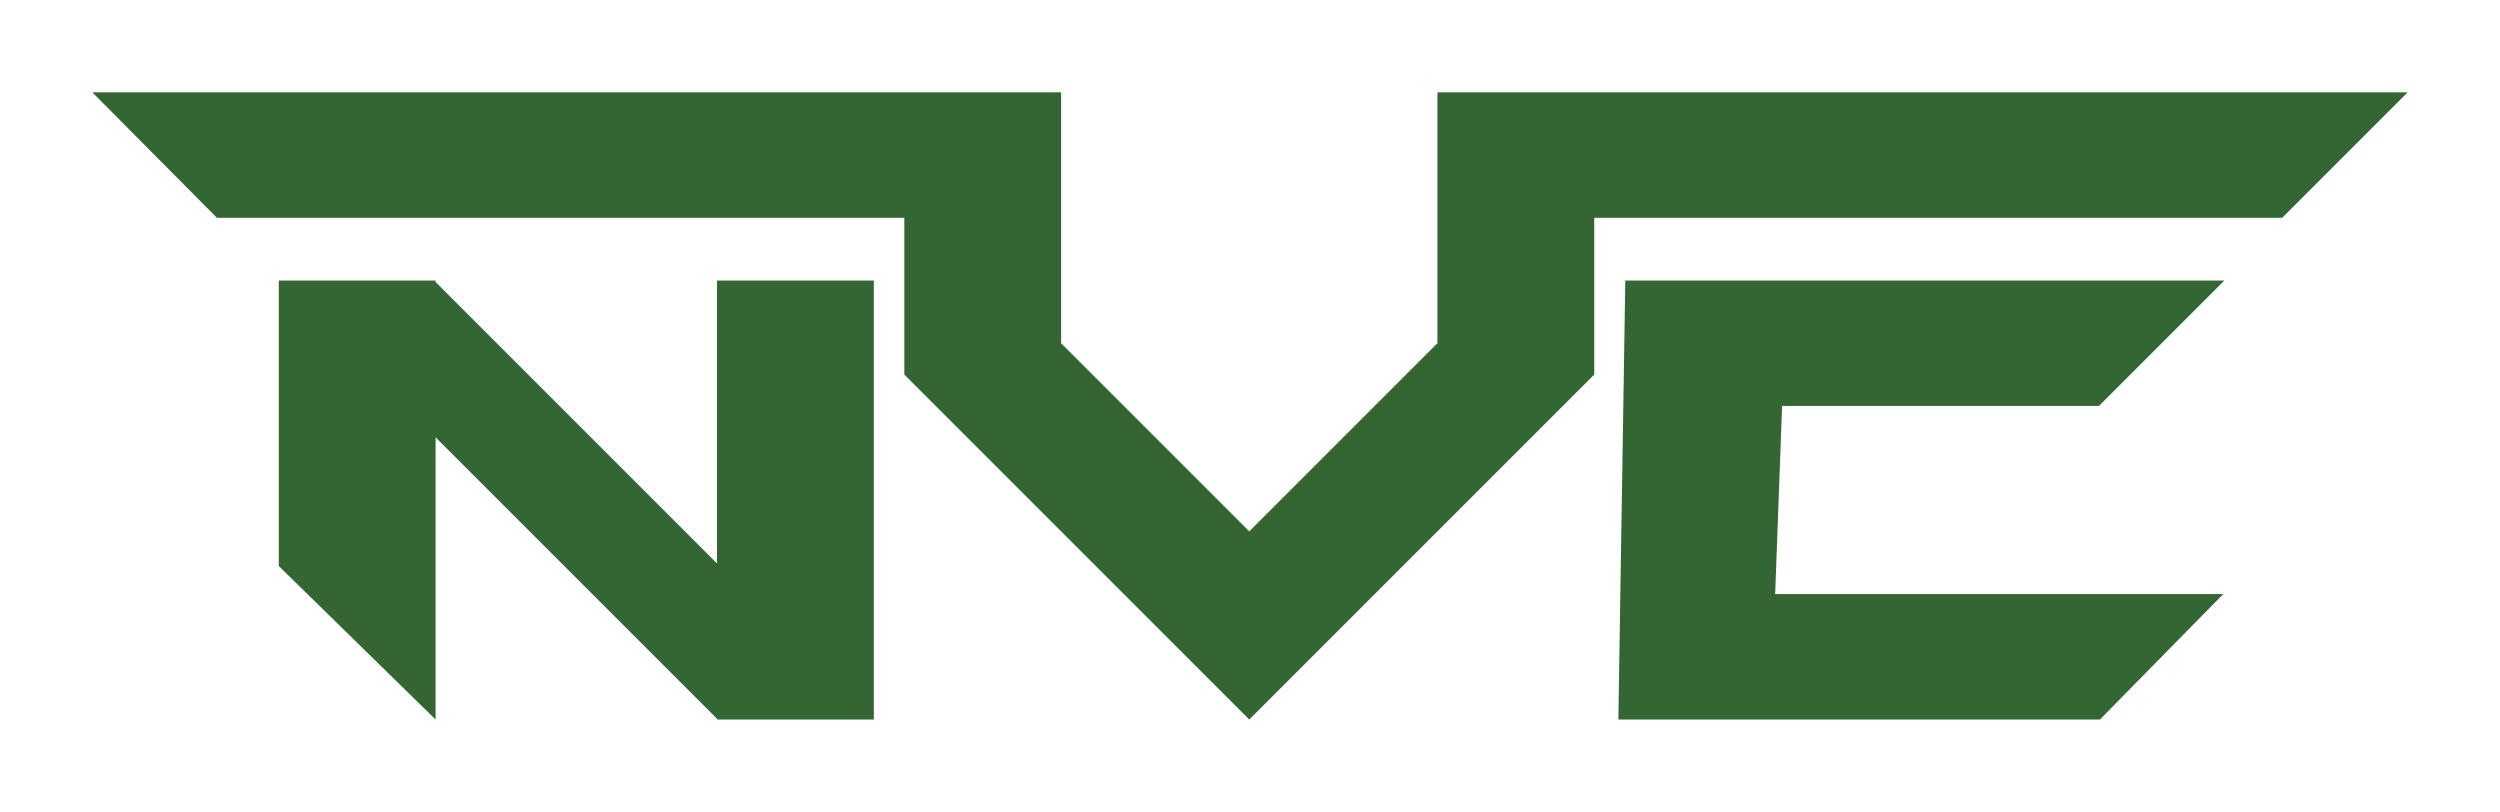
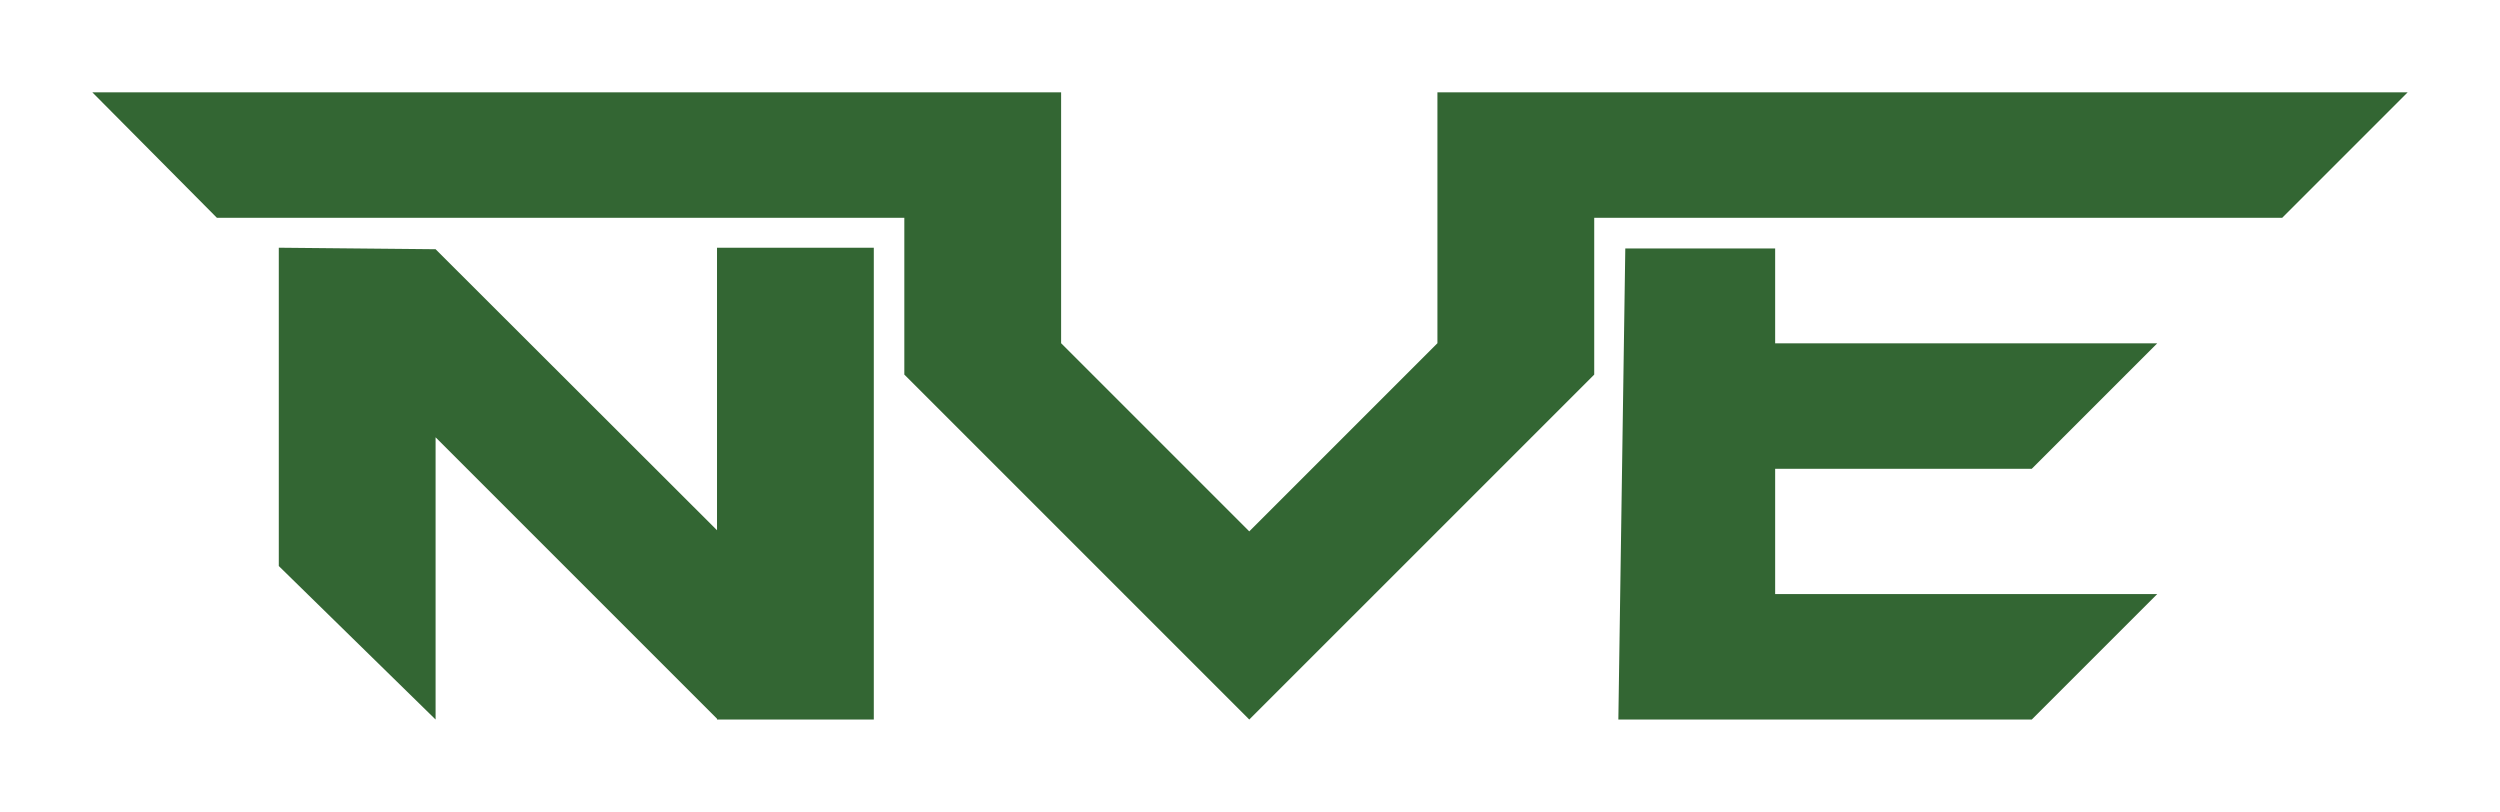
<svg xmlns="http://www.w3.org/2000/svg" width="216.556mm" height="70.328mm" viewBox="0 0 216.556 70.328" version="1.1" id="svg8">
  <defs id="defs2" />
  <g id="layer1" transform="translate(-1.244942,-0.9213372)">
-     <path style="fill:#336633;fill-opacity:1;stroke:none;stroke-width:1.667;stroke-miterlimit:4;stroke-dasharray:none;stroke-opacity:1" d="M 10.236,30.236 51.01,71.303 H 276.068 V 122.637 L 389.002,235.568 501.934,122.637 V 71.303 H 727.176 L 768.242,30.236 H 450.602 v 82.133 l -61.6,61.6 -61.602,-61.6 V 30.236 Z m 61.039,61.6 v 93.479 l 51.334,50.254 v -92.398 l 92.133,92.133 v 0.266 h 51.334 V 91.836 H 214.742 V 184.465 L 122.609,92.332 v -0.496 h -0.496 z m 440.834,0 -2.273,143.734 h 157.658 l 40.371,-41.068 H 561.17 l 2.273,-61.6 h 103.742 l 41.066,-41.066 z" transform="matrix(0.2645833,0,0,0.2645833,6.53658,0.9213088)" id="path841" />
+     <path style="fill:#336633;fill-opacity:1;stroke:none;stroke-width:1.667;stroke-miterlimit:4;stroke-dasharray:none;stroke-opacity:1" d="M 10.236,30.236 51.01,71.303 H 276.068 V 122.637 L 389.002,235.568 501.934,122.637 V 71.303 H 727.176 L 768.242,30.236 H 450.602 v 82.133 l -61.6,61.6 -61.602,-61.6 V 30.236 Z M 71.275,81.099 V 185.314 l 51.334,50.254 v -92.398 l 92.133,92.133 v 0.266 h 51.334 V 81.099 H 214.742 V 173.597 L 122.609,81.595 c -51.334,-0.496 0,0 -51.334,-0.496 z m 440.834,0.248 -2.273,154.224 h 135.35 l 41.065,-41.068 H 561.171 v -41.031 h 84.015 l 41.065,-41.066 H 561.171 V 81.347 Z" transform="matrix(0.2645833,0,0,0.2645833,6.53658,0.9213088)" id="path841" />
    <g aria-label="nve" transform="matrix(0.2645833,0,0,0.2645833,19.27679,-36.09116)" style="font-style:normal;font-weight:normal;font-size:240px;line-height:1.25;font-family:sans-serif;letter-spacing:0px;word-spacing:0px;fill:#336633;fill-opacity:1;stroke:none" id="flowRoot815" />
  </g>
</svg>
